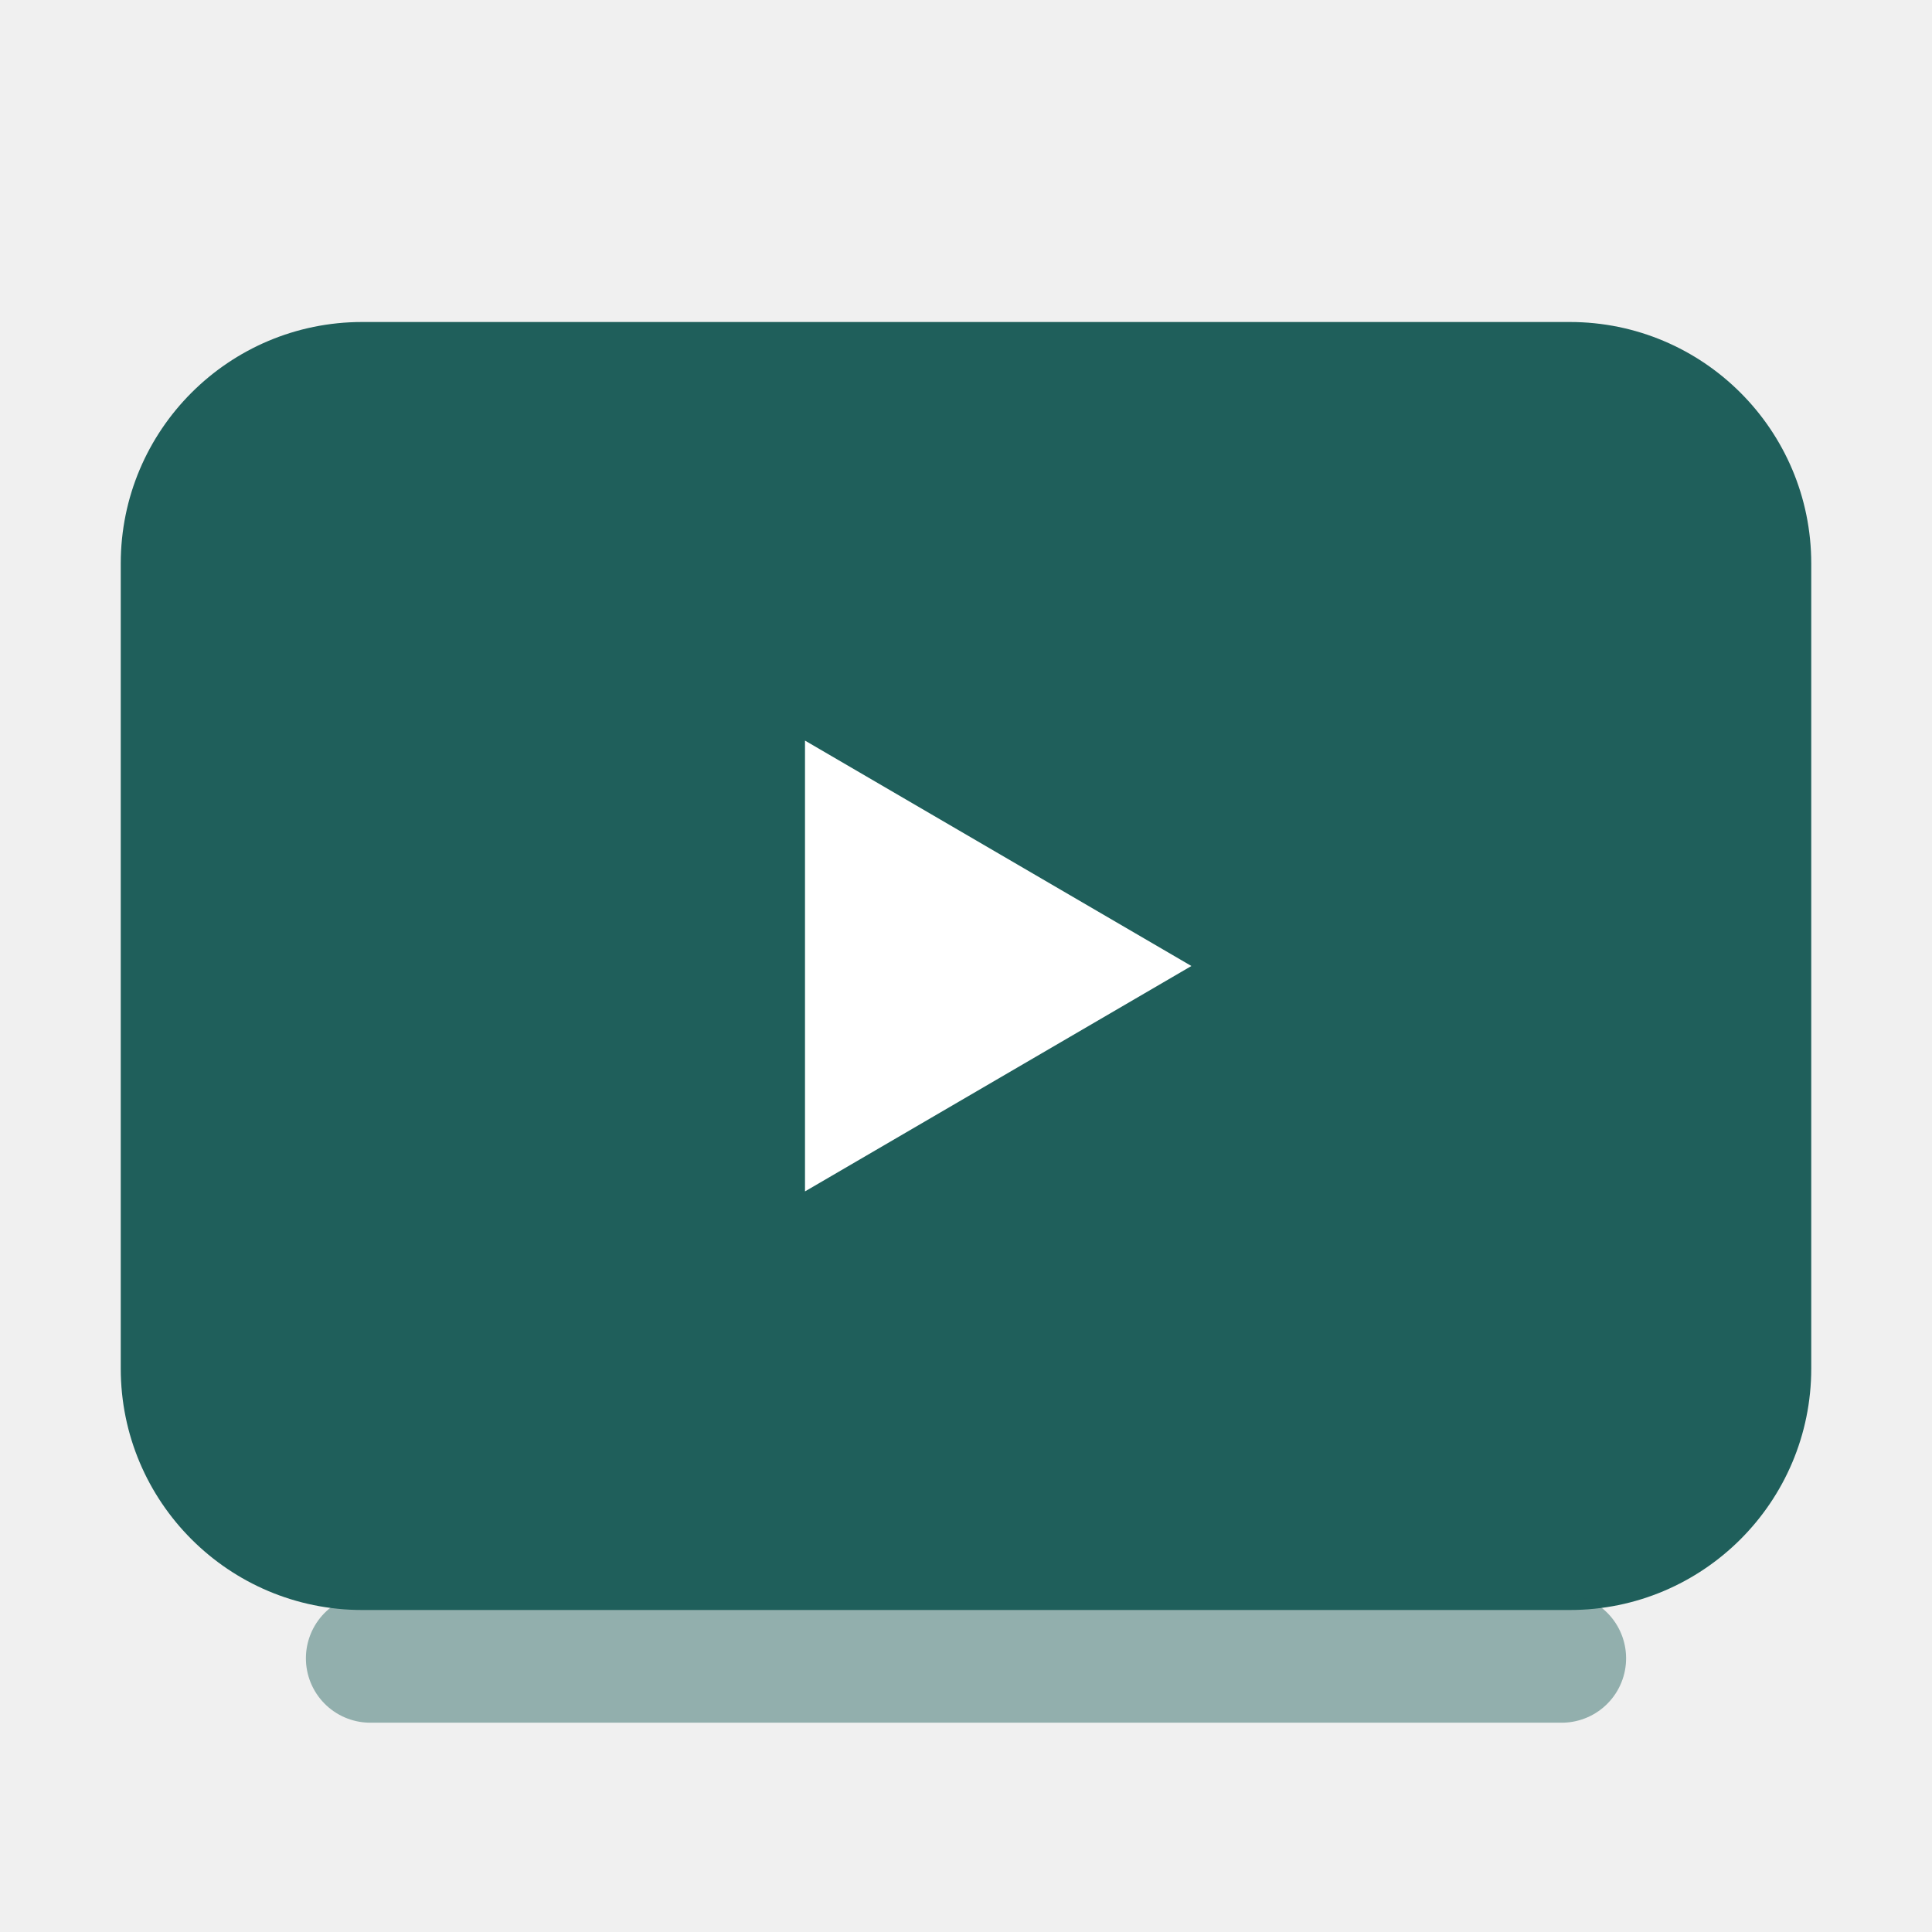
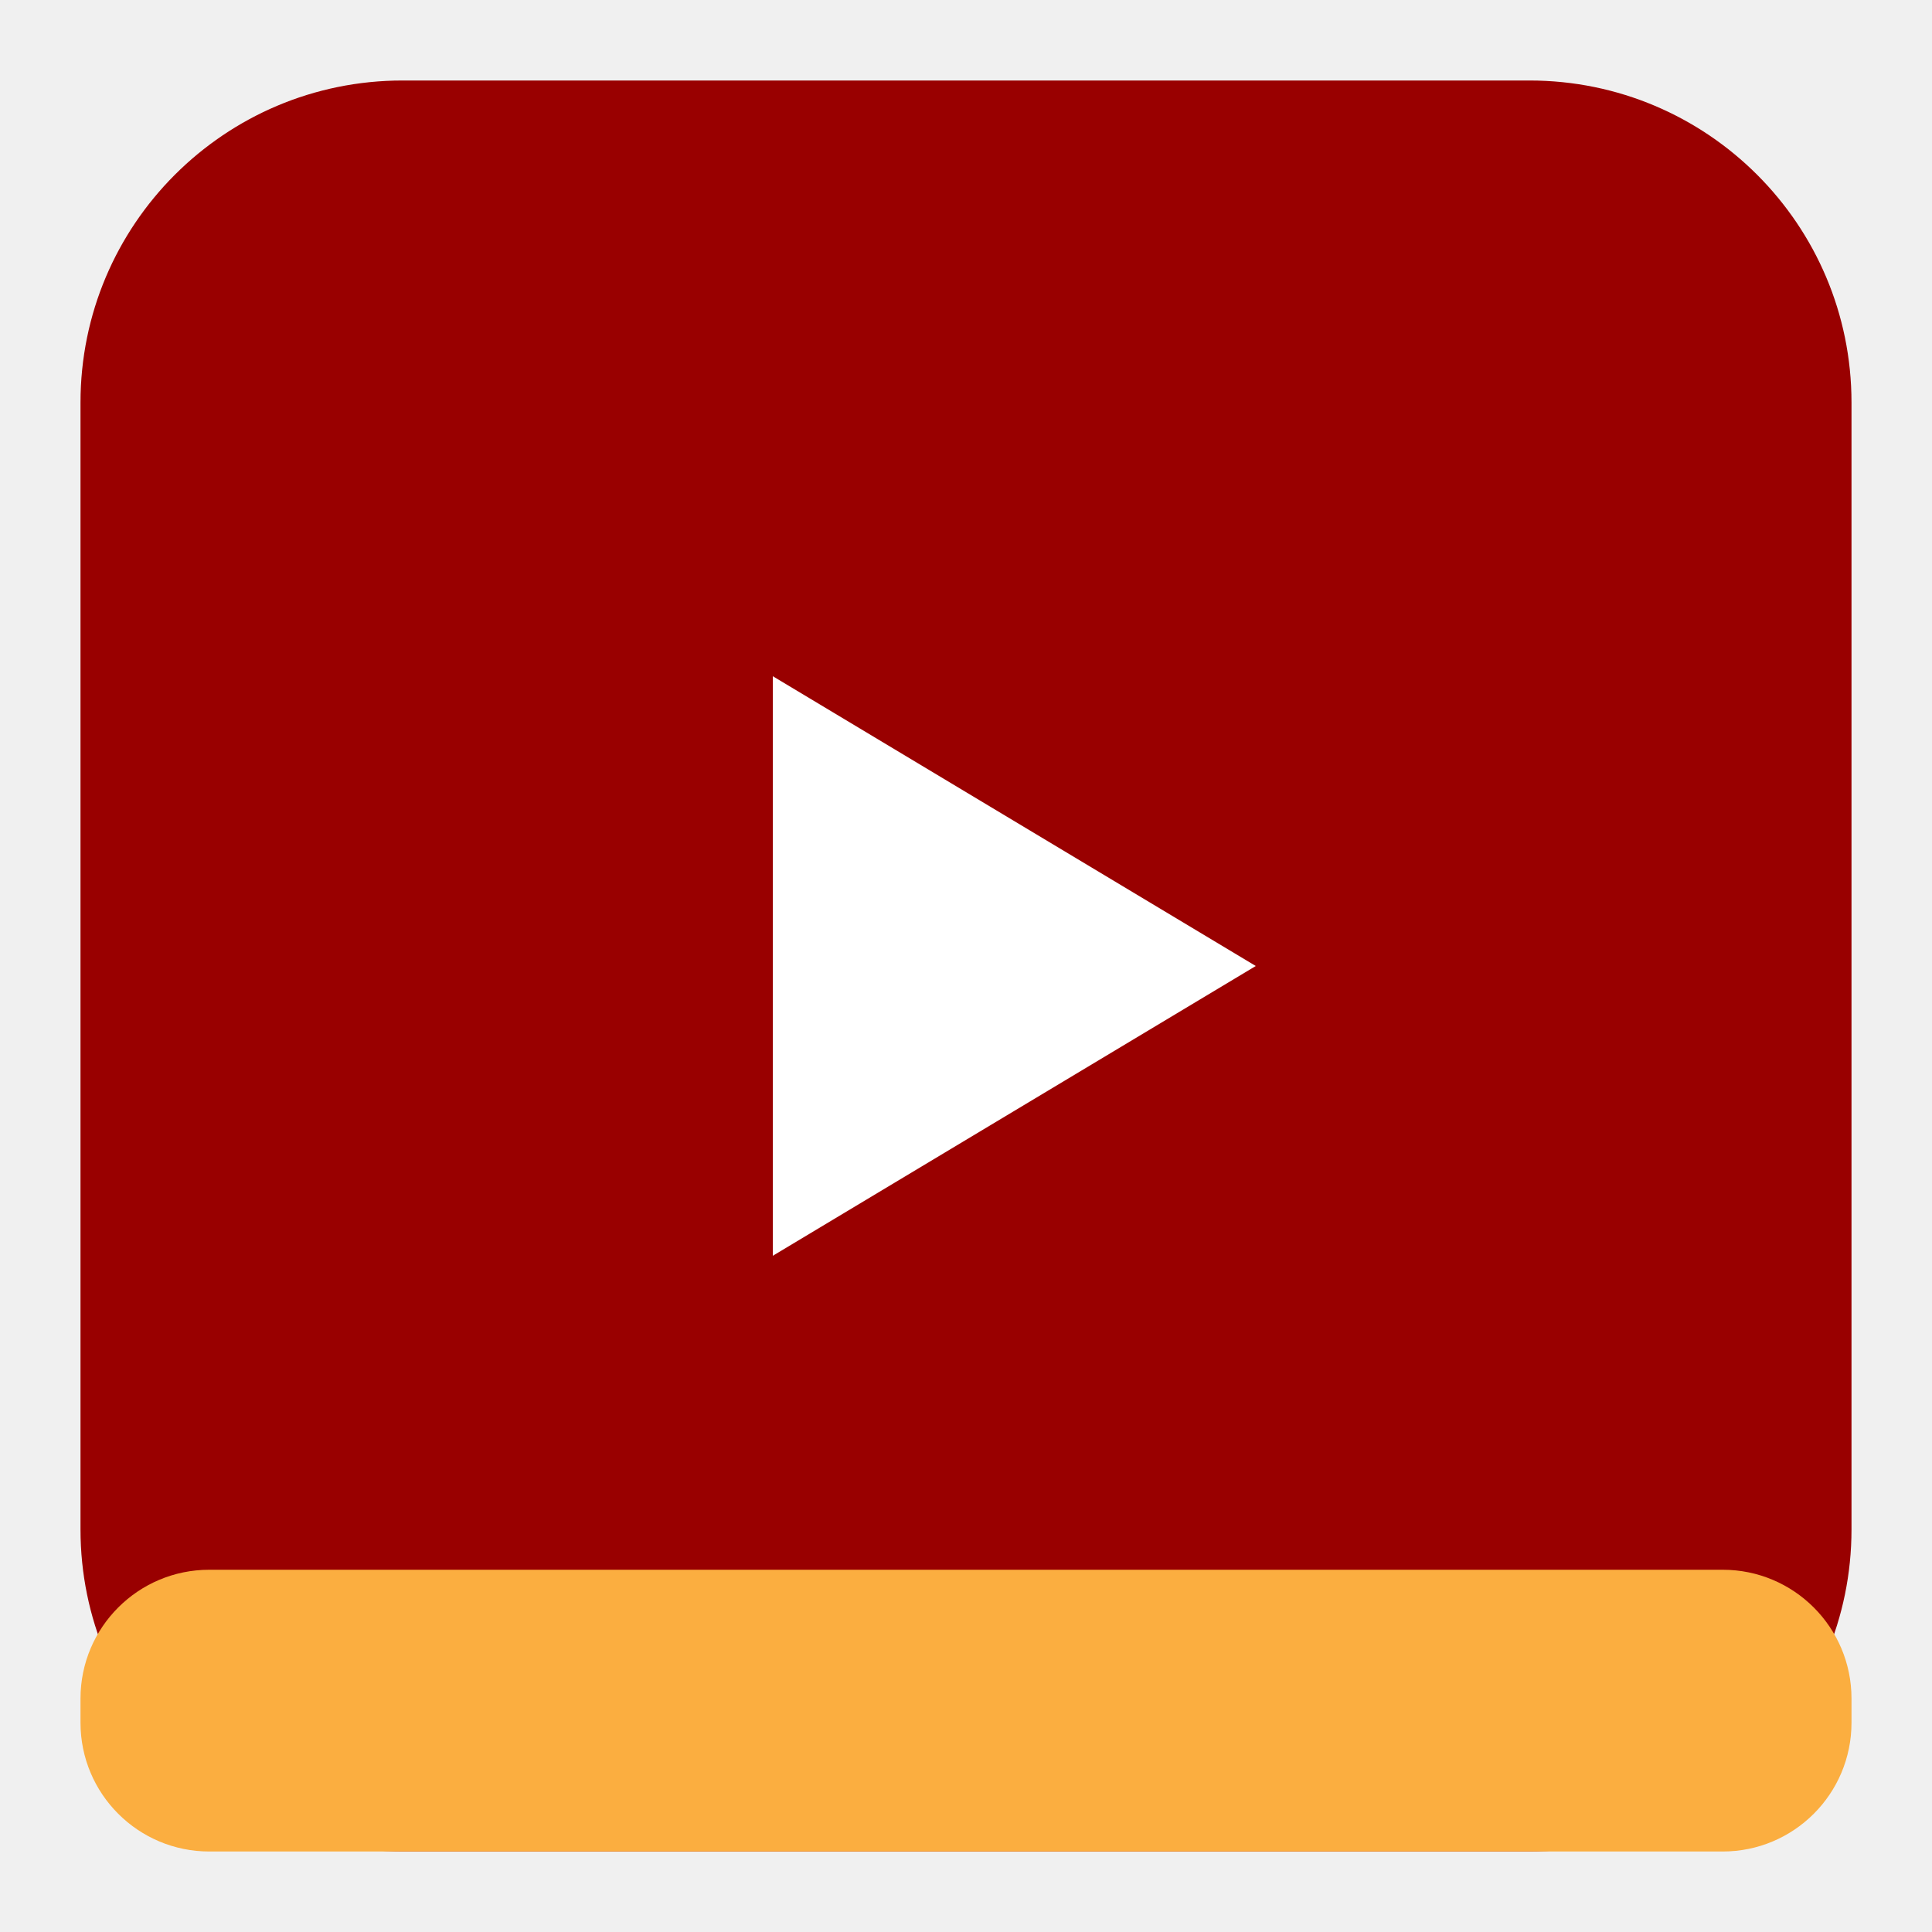
<svg xmlns="http://www.w3.org/2000/svg" viewBox="0 0 24 24">
-   <rect x="1.5" y="4" width="21" height="16" rx="3" fill="#1F5F5B" />
-   <path d="M10 9.2v5.6l4.8-2.8z" fill="#fff" />
-   <path d="M4.6 20.6h14.8" stroke="#1F5F5B" stroke-width="1.6" stroke-linecap="round" opacity=".45" />
+   <rect x="1" y="1" width="22" height="22" rx="4" fill="#990000" />
+   <path d="M9.6 8.4v7.2l6-3.6z" fill="#ffffff" />
+   <rect x="1" y="19.5" width="22" height="3.5" rx="1.6" fill="#FBAE40" />
</svg>
